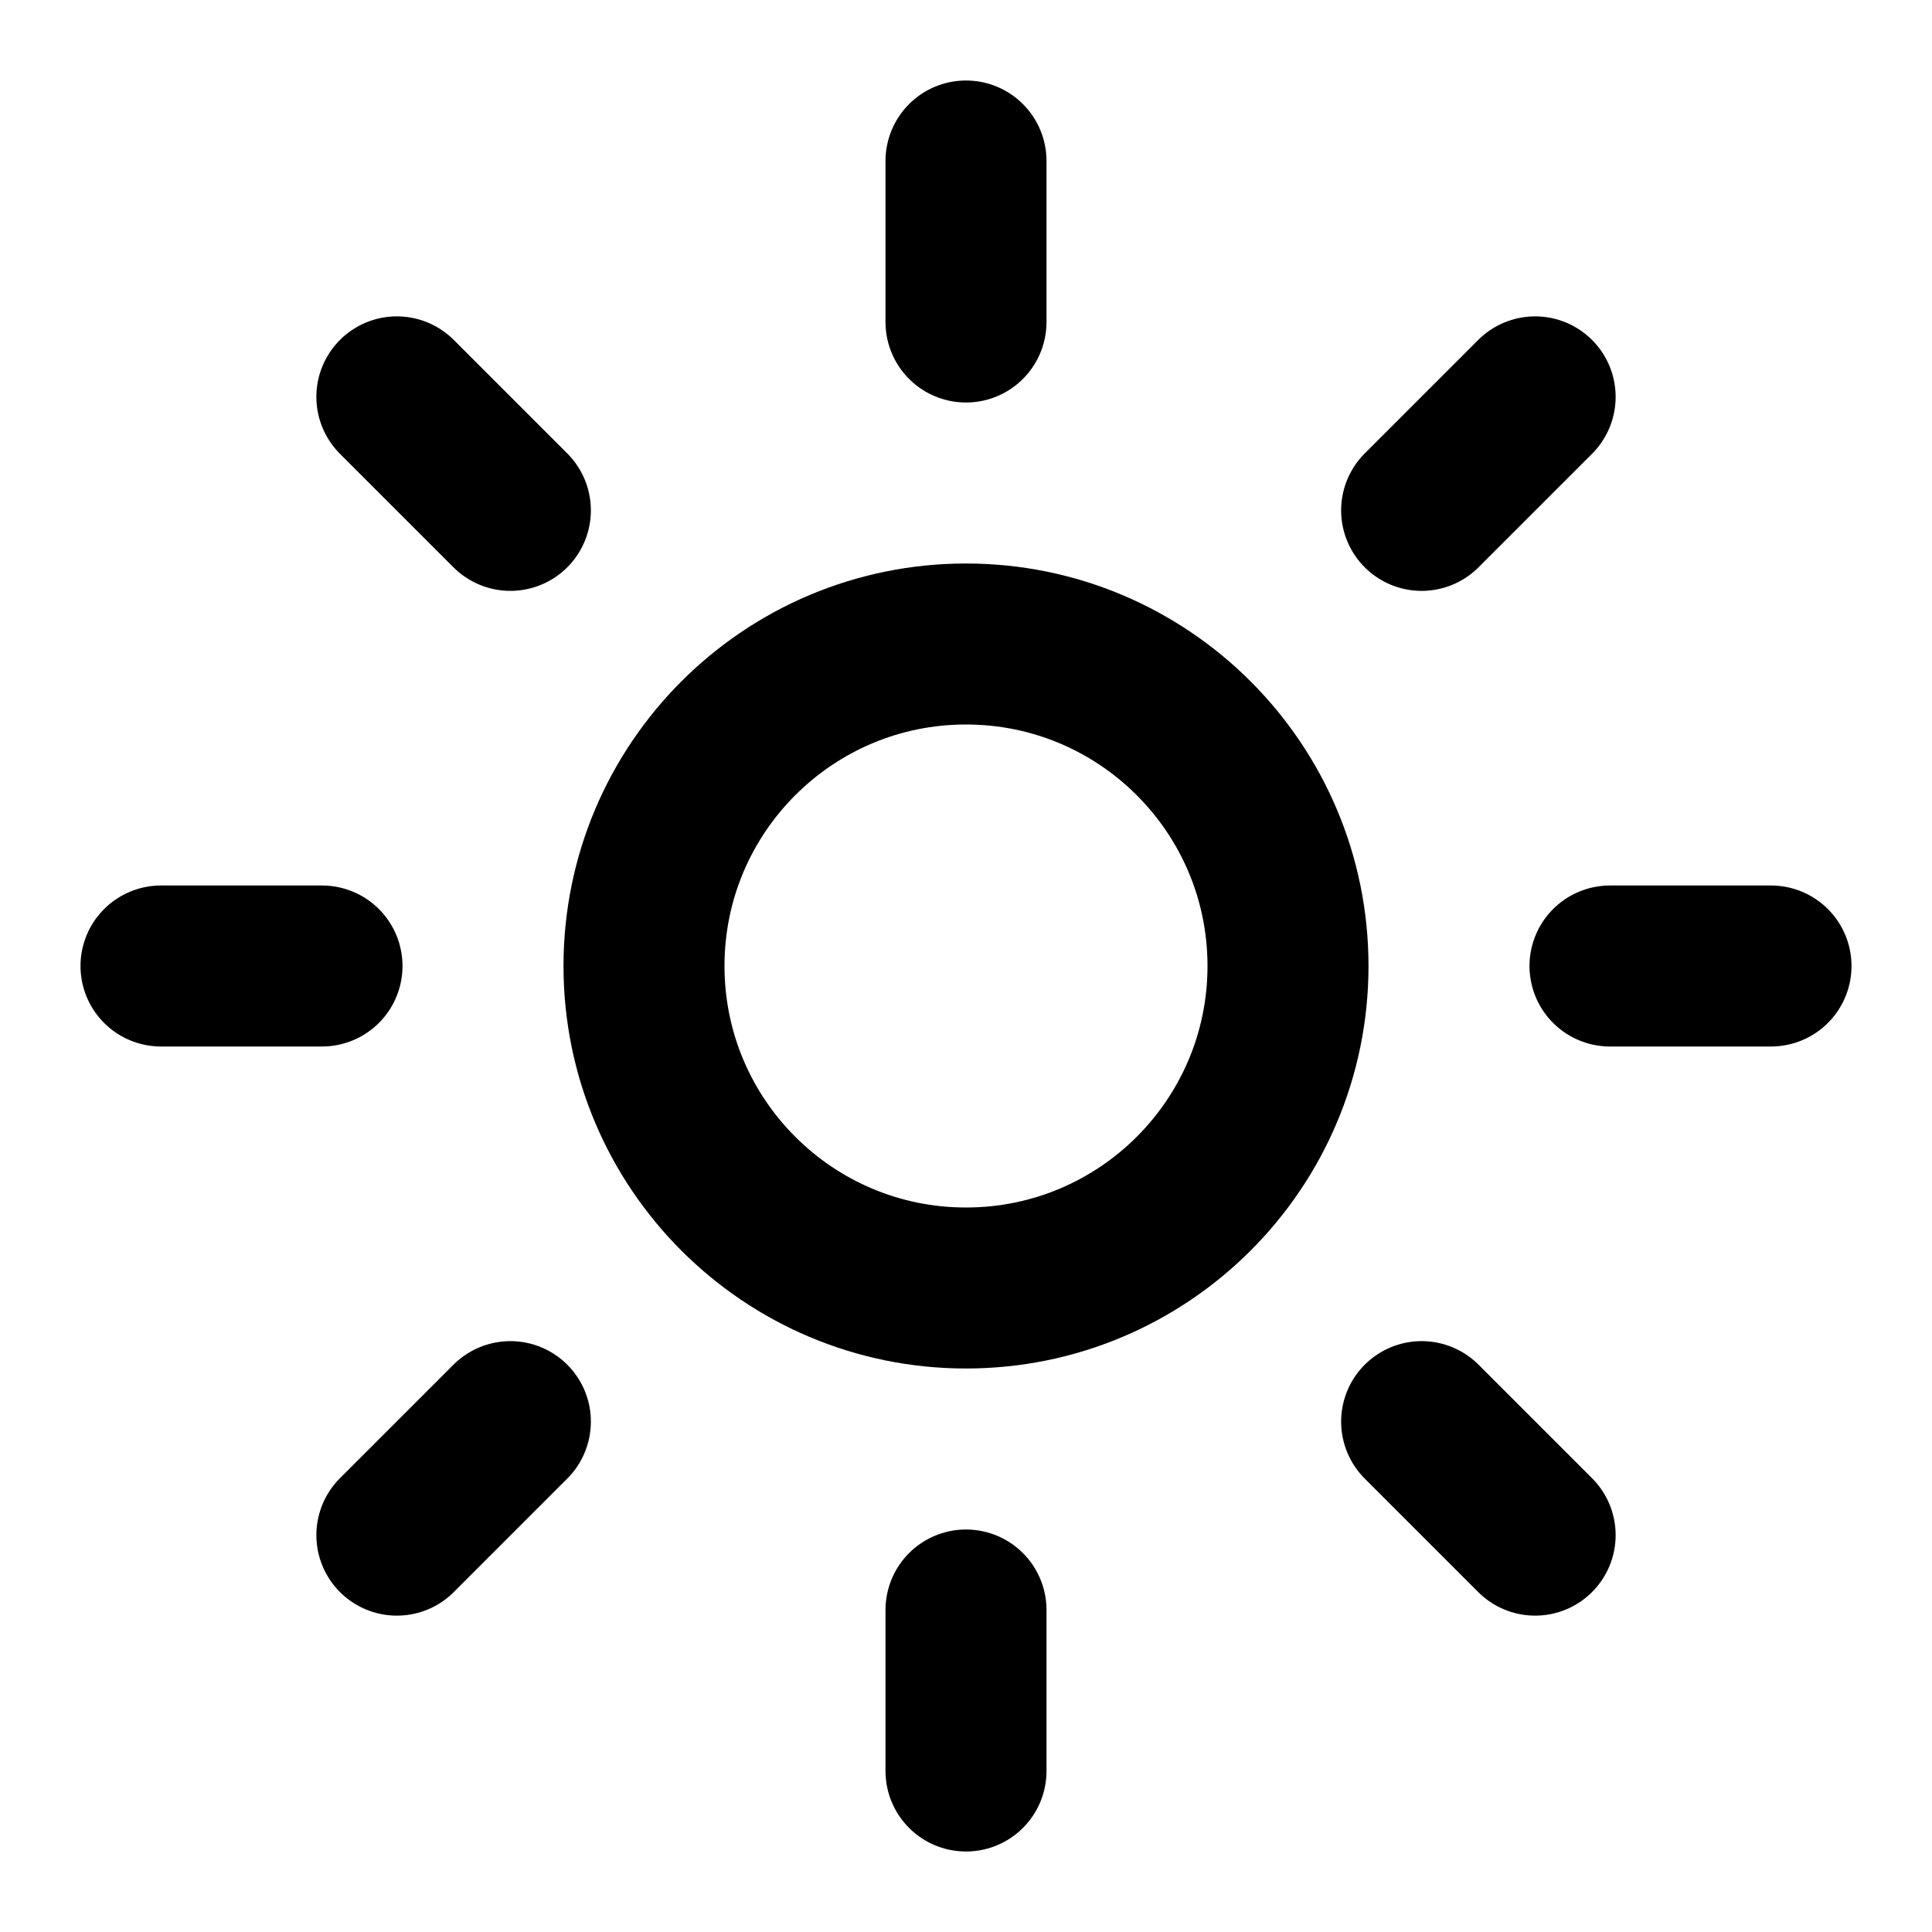
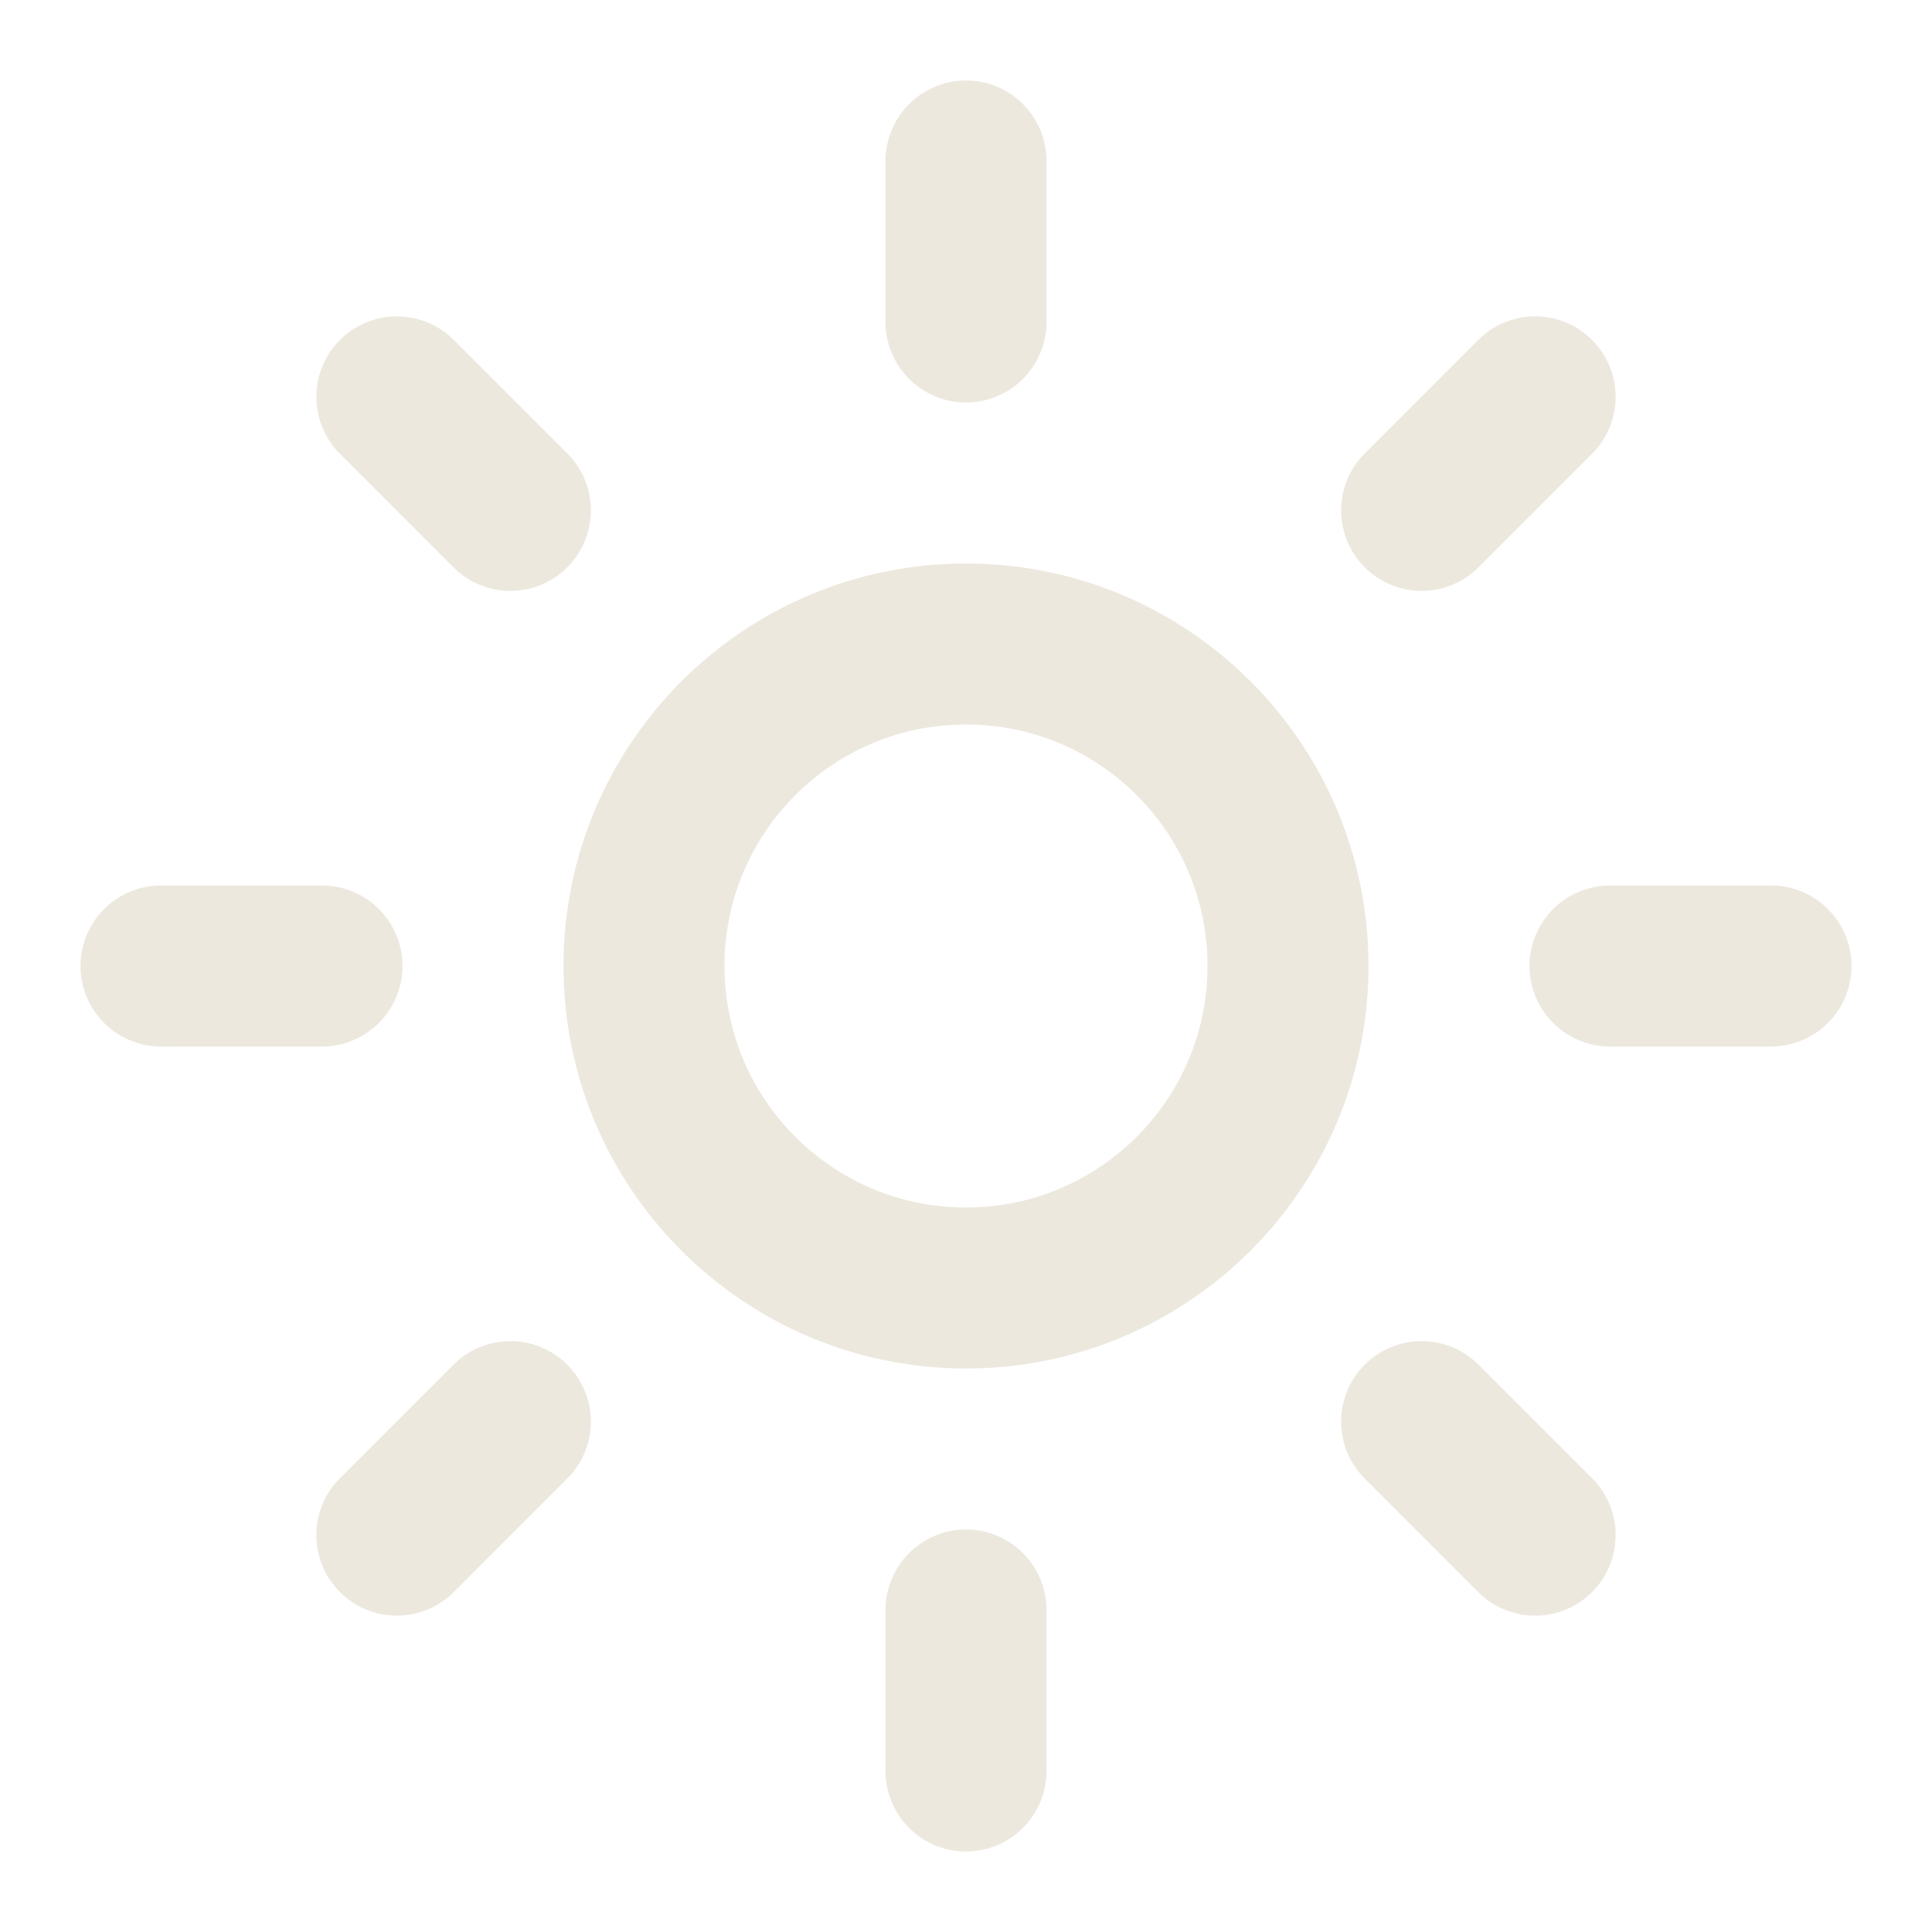
- <svg xmlns="http://www.w3.org/2000/svg" width="24" height="24" viewBox="0 0 24 24" fill="none" stroke="currentColor" stroke-width="2" stroke-linecap="round" stroke-linejoin="round" class="lucide lucide-sun-icon lucide-sun">
+ <svg xmlns="http://www.w3.org/2000/svg" width="24" height="24" viewBox="0 0 24 24" fill="none" stroke="#ede8de" stroke-width="2" stroke-linecap="round" stroke-linejoin="round" class="lucide lucide-sun-icon lucide-sun">
  <circle cx="12" cy="12" r="4" />
  <path d="M12 2v2" />
  <path d="M12 20v2" />
  <path d="m4.93 4.93 1.41 1.41" />
  <path d="m17.66 17.66 1.41 1.41" />
  <path d="M2 12h2" />
  <path d="M20 12h2" />
  <path d="m6.34 17.66-1.41 1.41" />
  <path d="m19.07 4.93-1.41 1.41" />
</svg>
